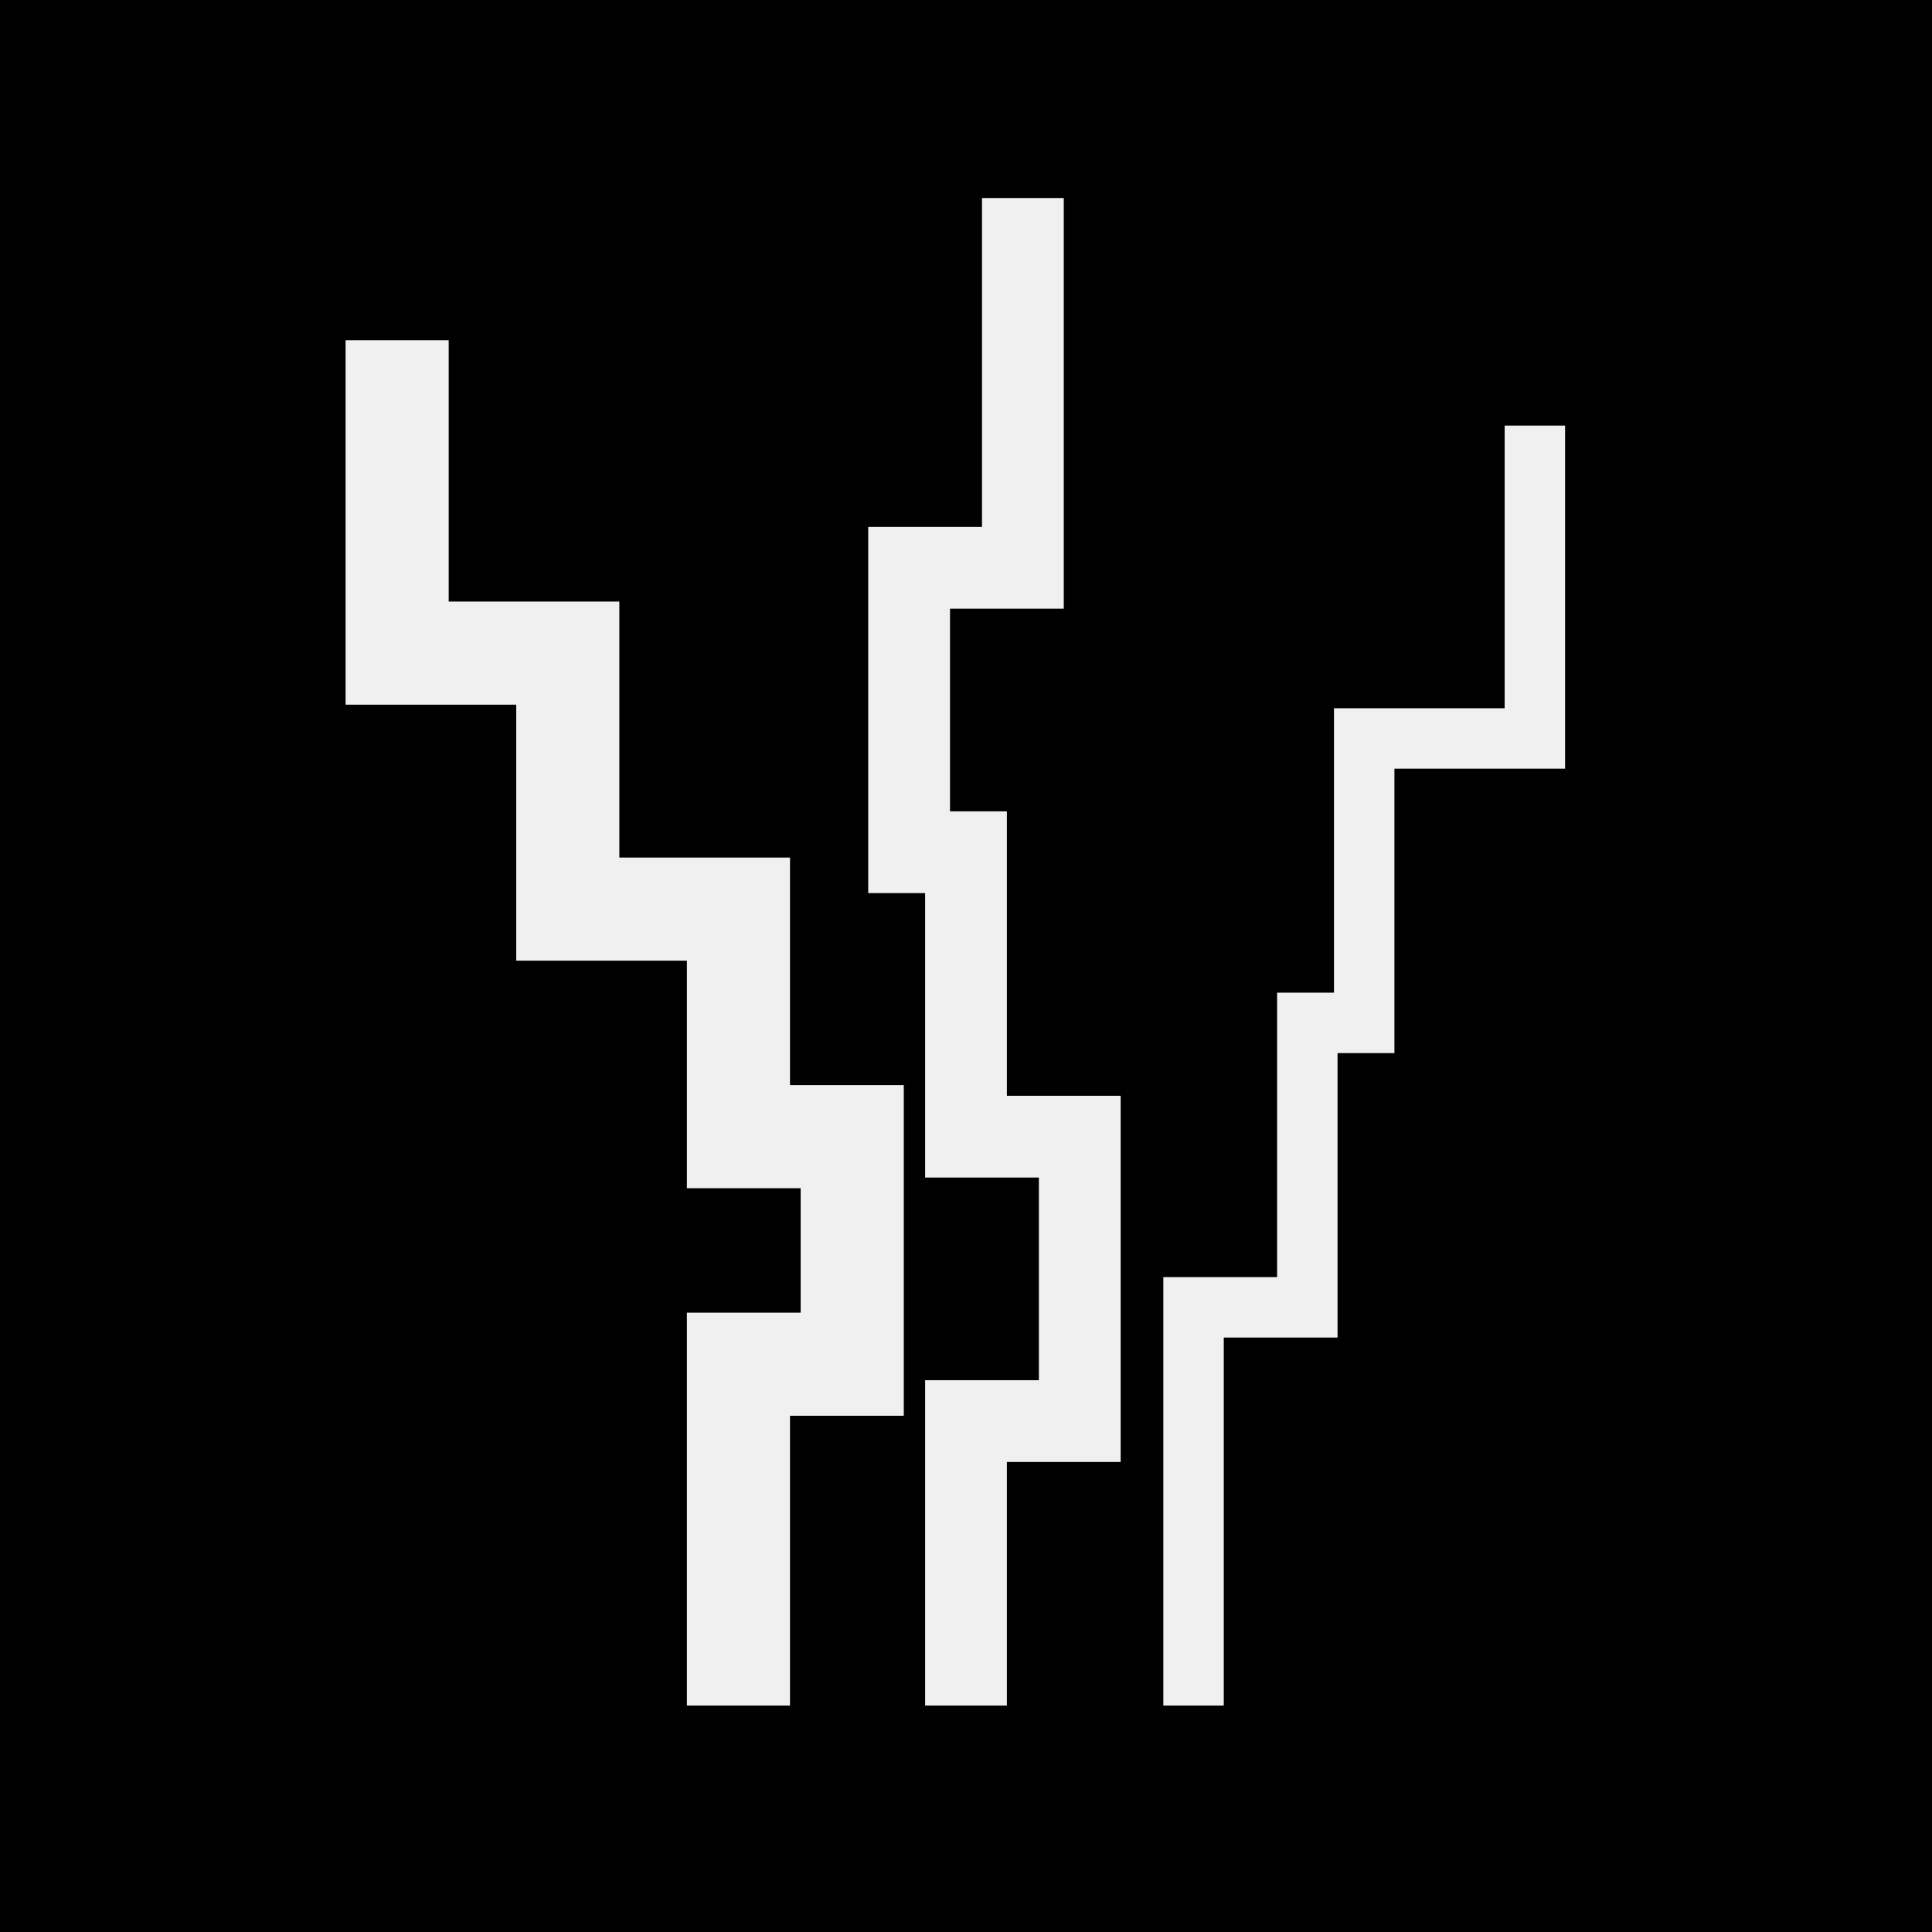
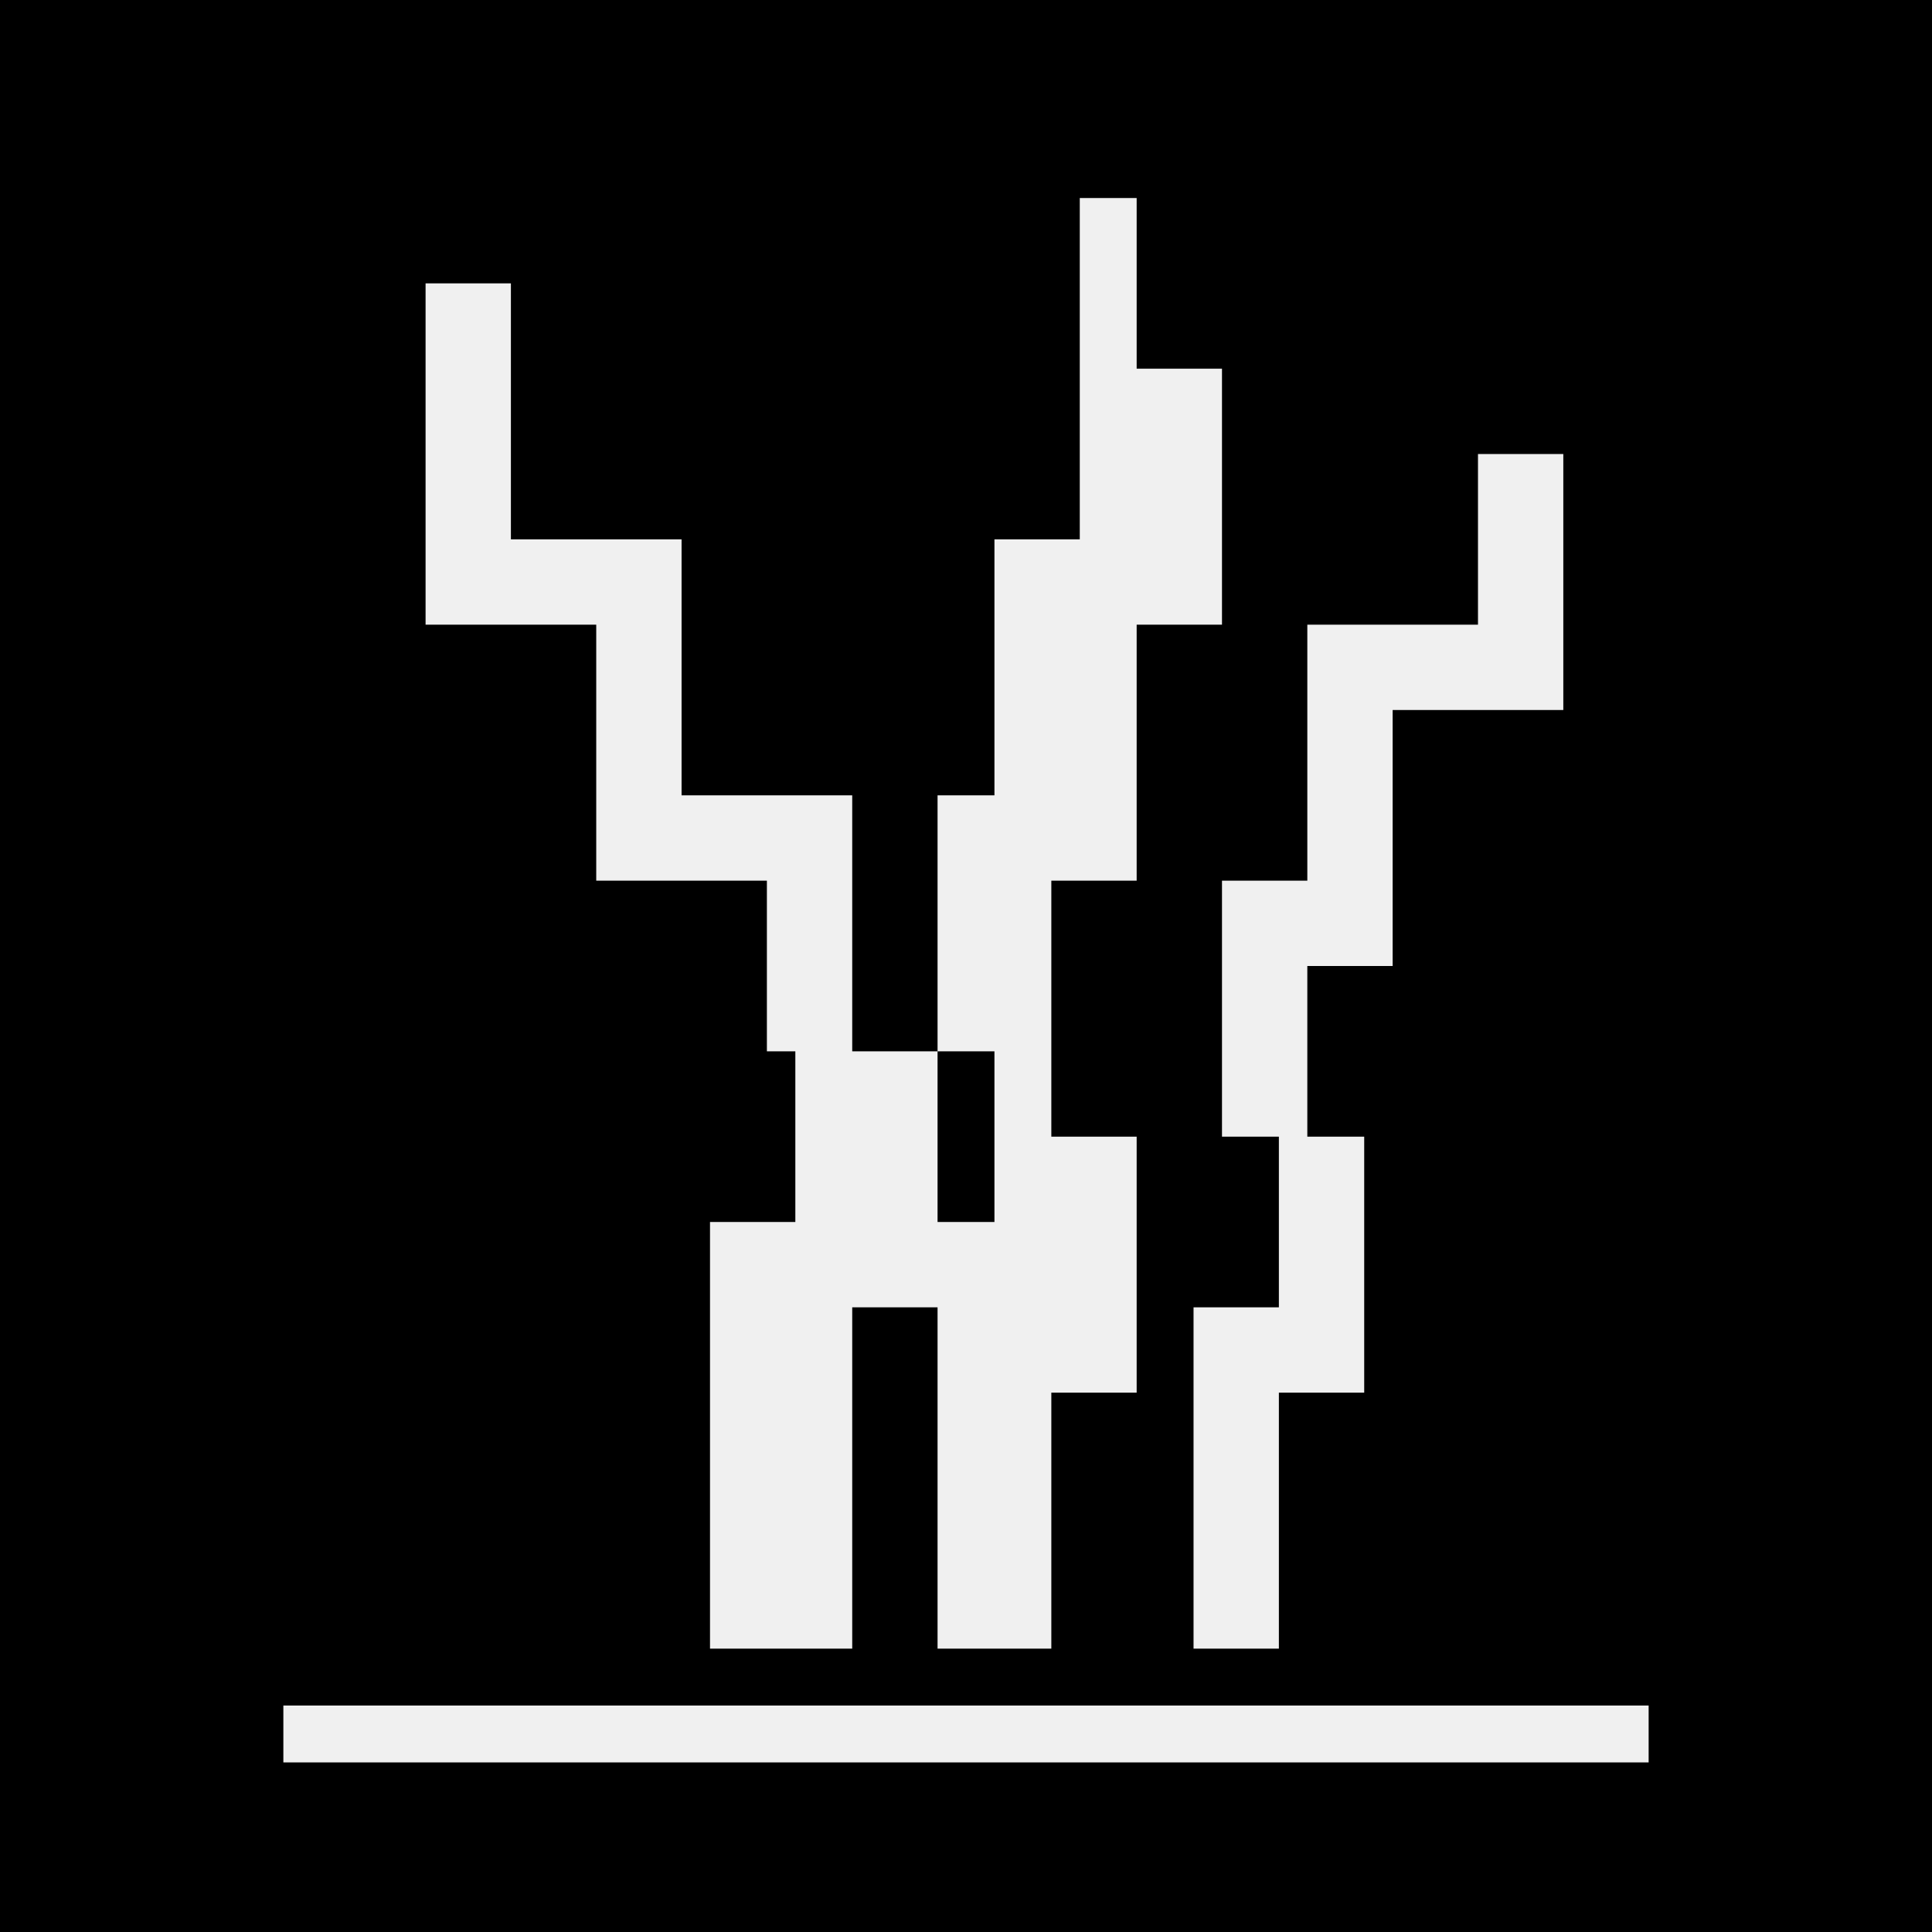
<svg xmlns="http://www.w3.org/2000/svg" viewBox="0 0 240 240" preserveAspectRatio="xMidYMid meet">
  <defs>
    <mask id="cut" maskUnits="userSpaceOnUse" x="0" y="0" width="240" height="240" style="mask-type:luminance">
      <rect width="240" height="240" fill="#fff" />
      <g transform="translate(14 14) scale(0.883333)">
-         <path d="M88 224V176H104V144H88V112H64V76H40V32" fill="none" stroke="#000" stroke-width="14.5" stroke-linejoin="miter" stroke-linecap="butt" />
-         <path d="M120 224V184H136V144H120V104H112V64H128V12" fill="none" stroke="#000" stroke-width="11.5" stroke-linejoin="miter" stroke-linecap="butt" />
-         <path d="M152 224V168H168V128H176V88H200V44" fill="none" stroke="#000" stroke-width="8.5" stroke-linejoin="miter" stroke-linecap="butt" />
+         <path d="M84 216H104V168H116V132H104V96H80V60H56V24H44V72H68V108H92V132H96V156H84Z M116 216H132V180H144V144H132V108H144V72H156V36H144V12H136V60H124V96H116V132H124V156H116Z M152 216H164V180H176V144H168V120H180V84H204V48H192V72H168V108H156V144H164V168H152Z" fill="#000" fill-rule="evenodd" />
+         <path d="M24 228H216" fill="none" stroke="#000" stroke-width="8" stroke-linejoin="miter" stroke-linecap="butt" />
      </g>
    </mask>
  </defs>
  <rect width="240" height="240" fill="currentColor" mask="url(#cut)" />
</svg>
